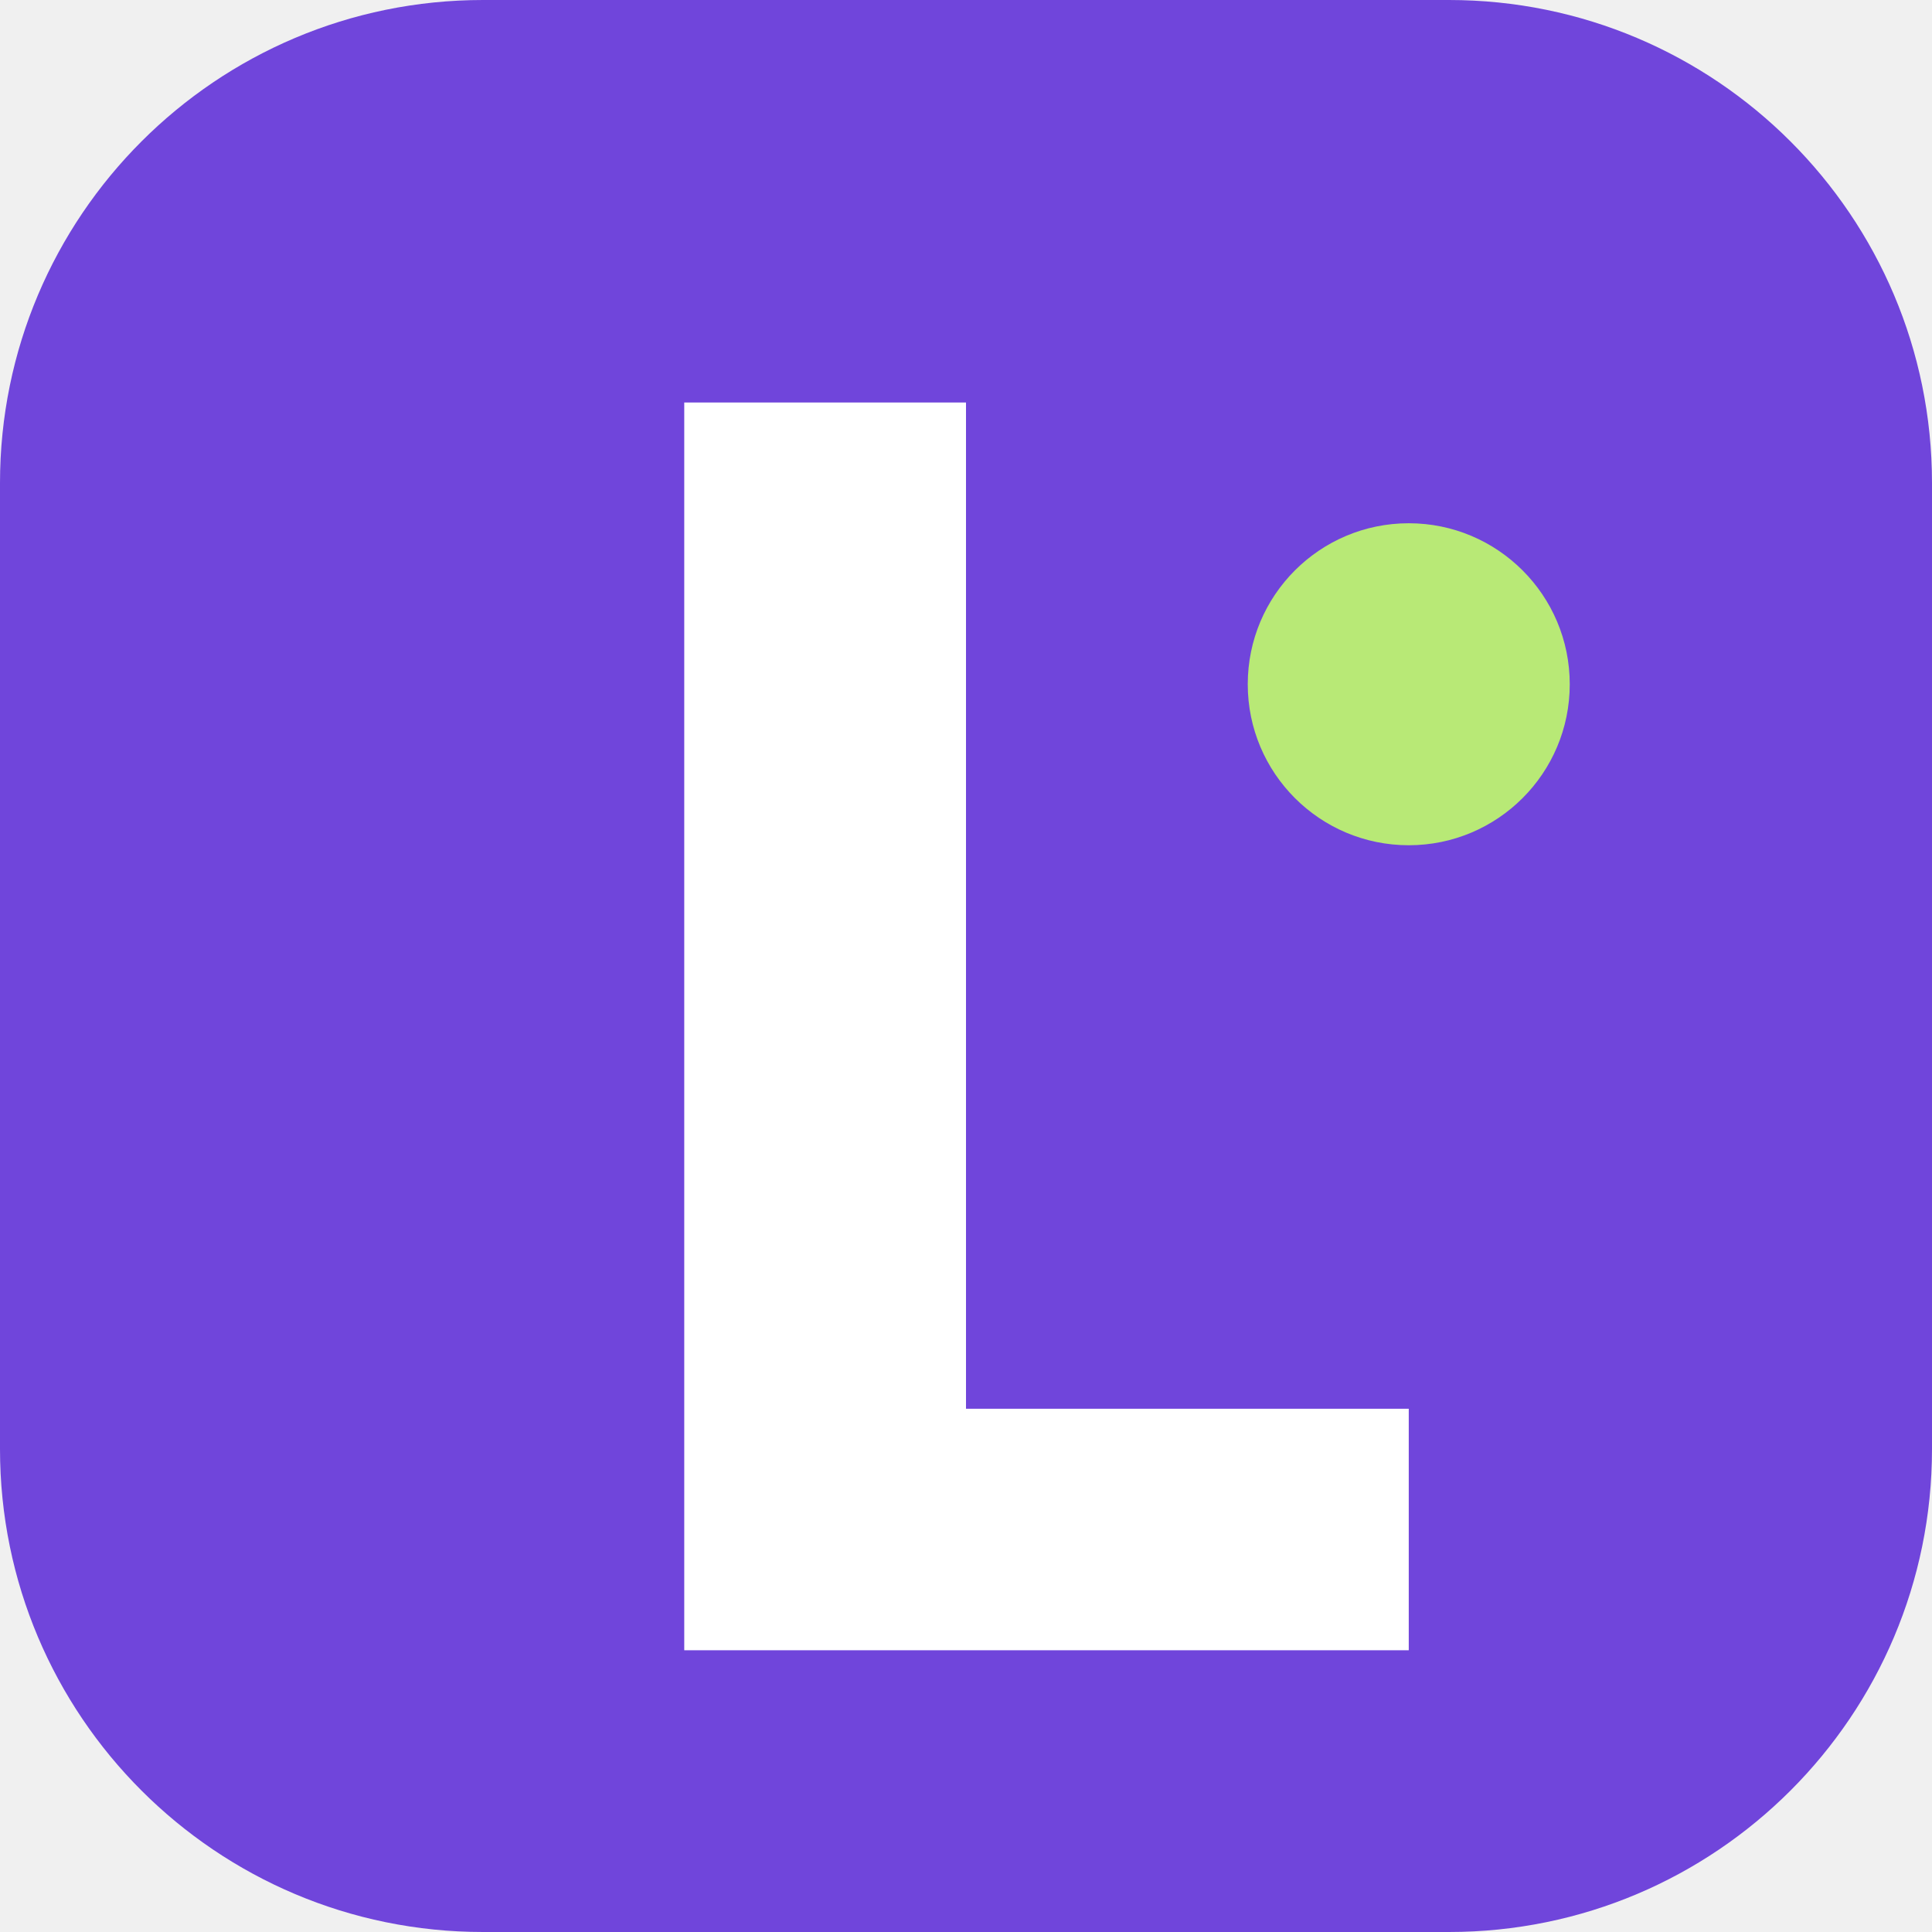
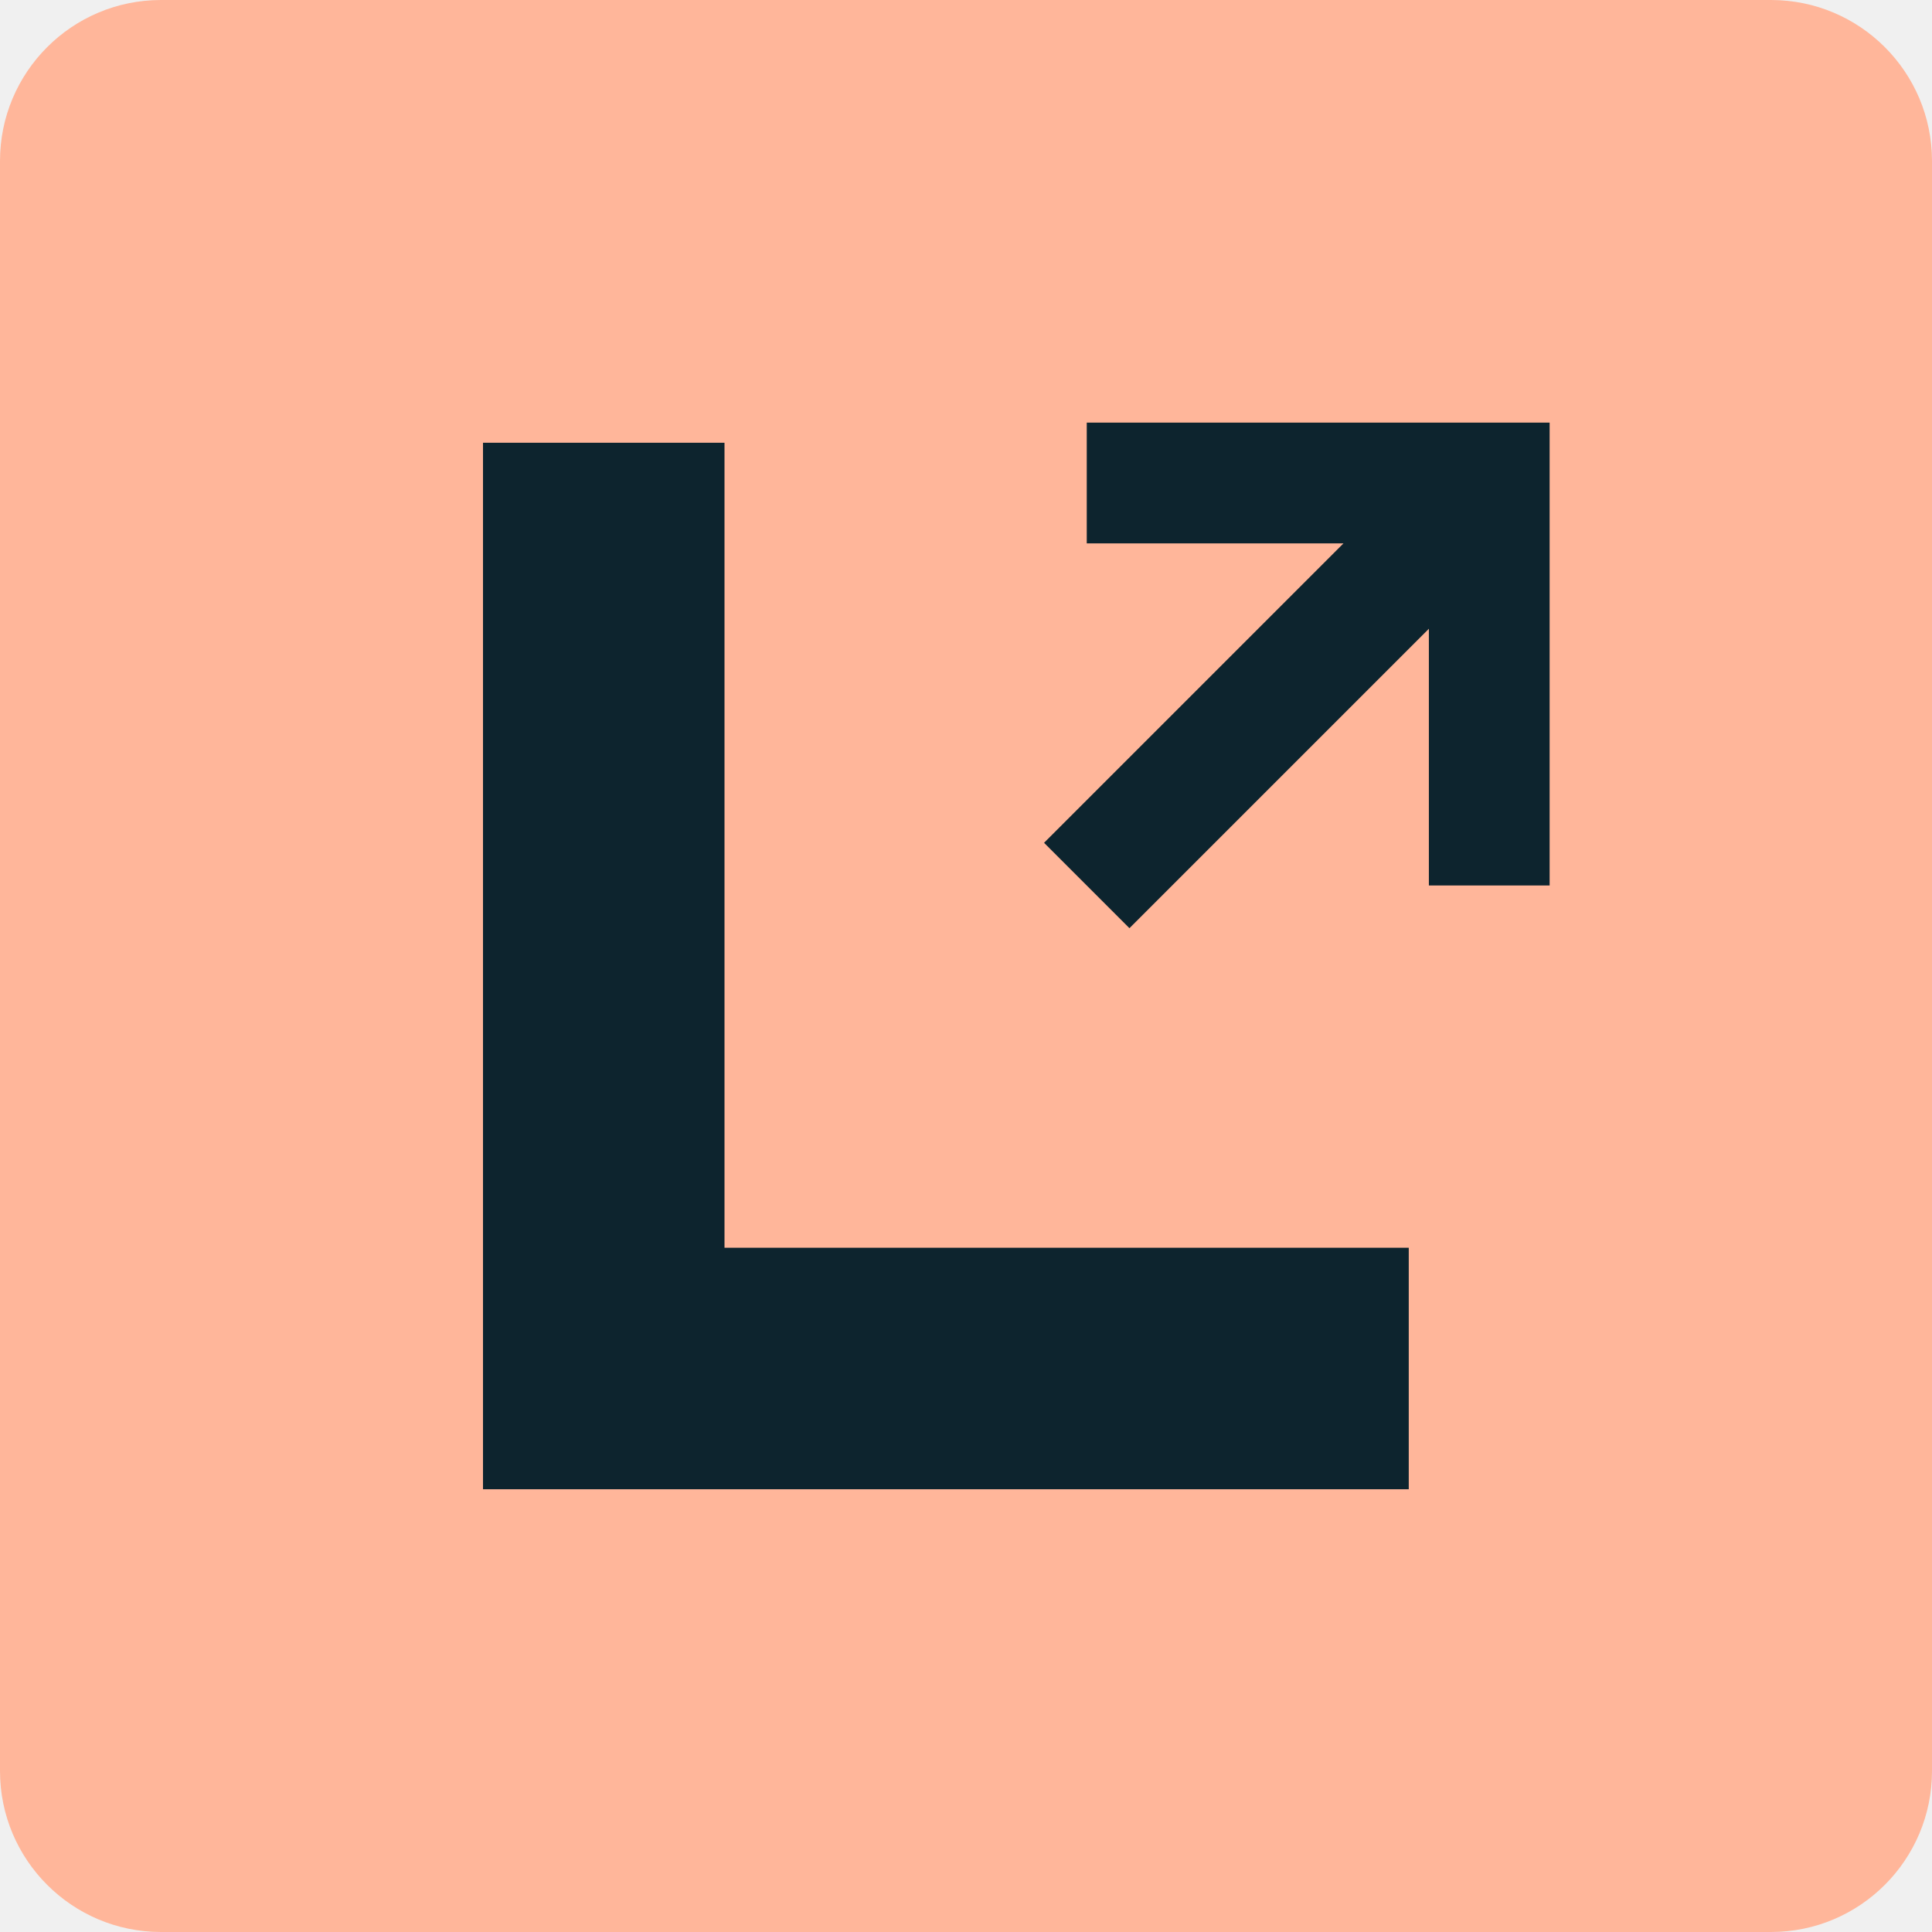
<svg xmlns="http://www.w3.org/2000/svg" viewBox="0 0 48 48">
-   <rect width="48" height="48" rx="12" fill="#7045db" />
-   <path d="M17 10h7v25h11v6H17z" fill="#fff" />
-   <circle cx="35" cy="17" r="4" fill="#b8e976" />
+   <rect width="48" height="48" rx="4" fill="#ffb69a" />
+   <path d="M12 11h6v26h-6zM12 31h23v6H12z" fill="#0d242e" />
+   <path d="m27 22 10-10m-10 0h10v10" fill="none" stroke="#0d242e" stroke-width="3" />
</svg>
